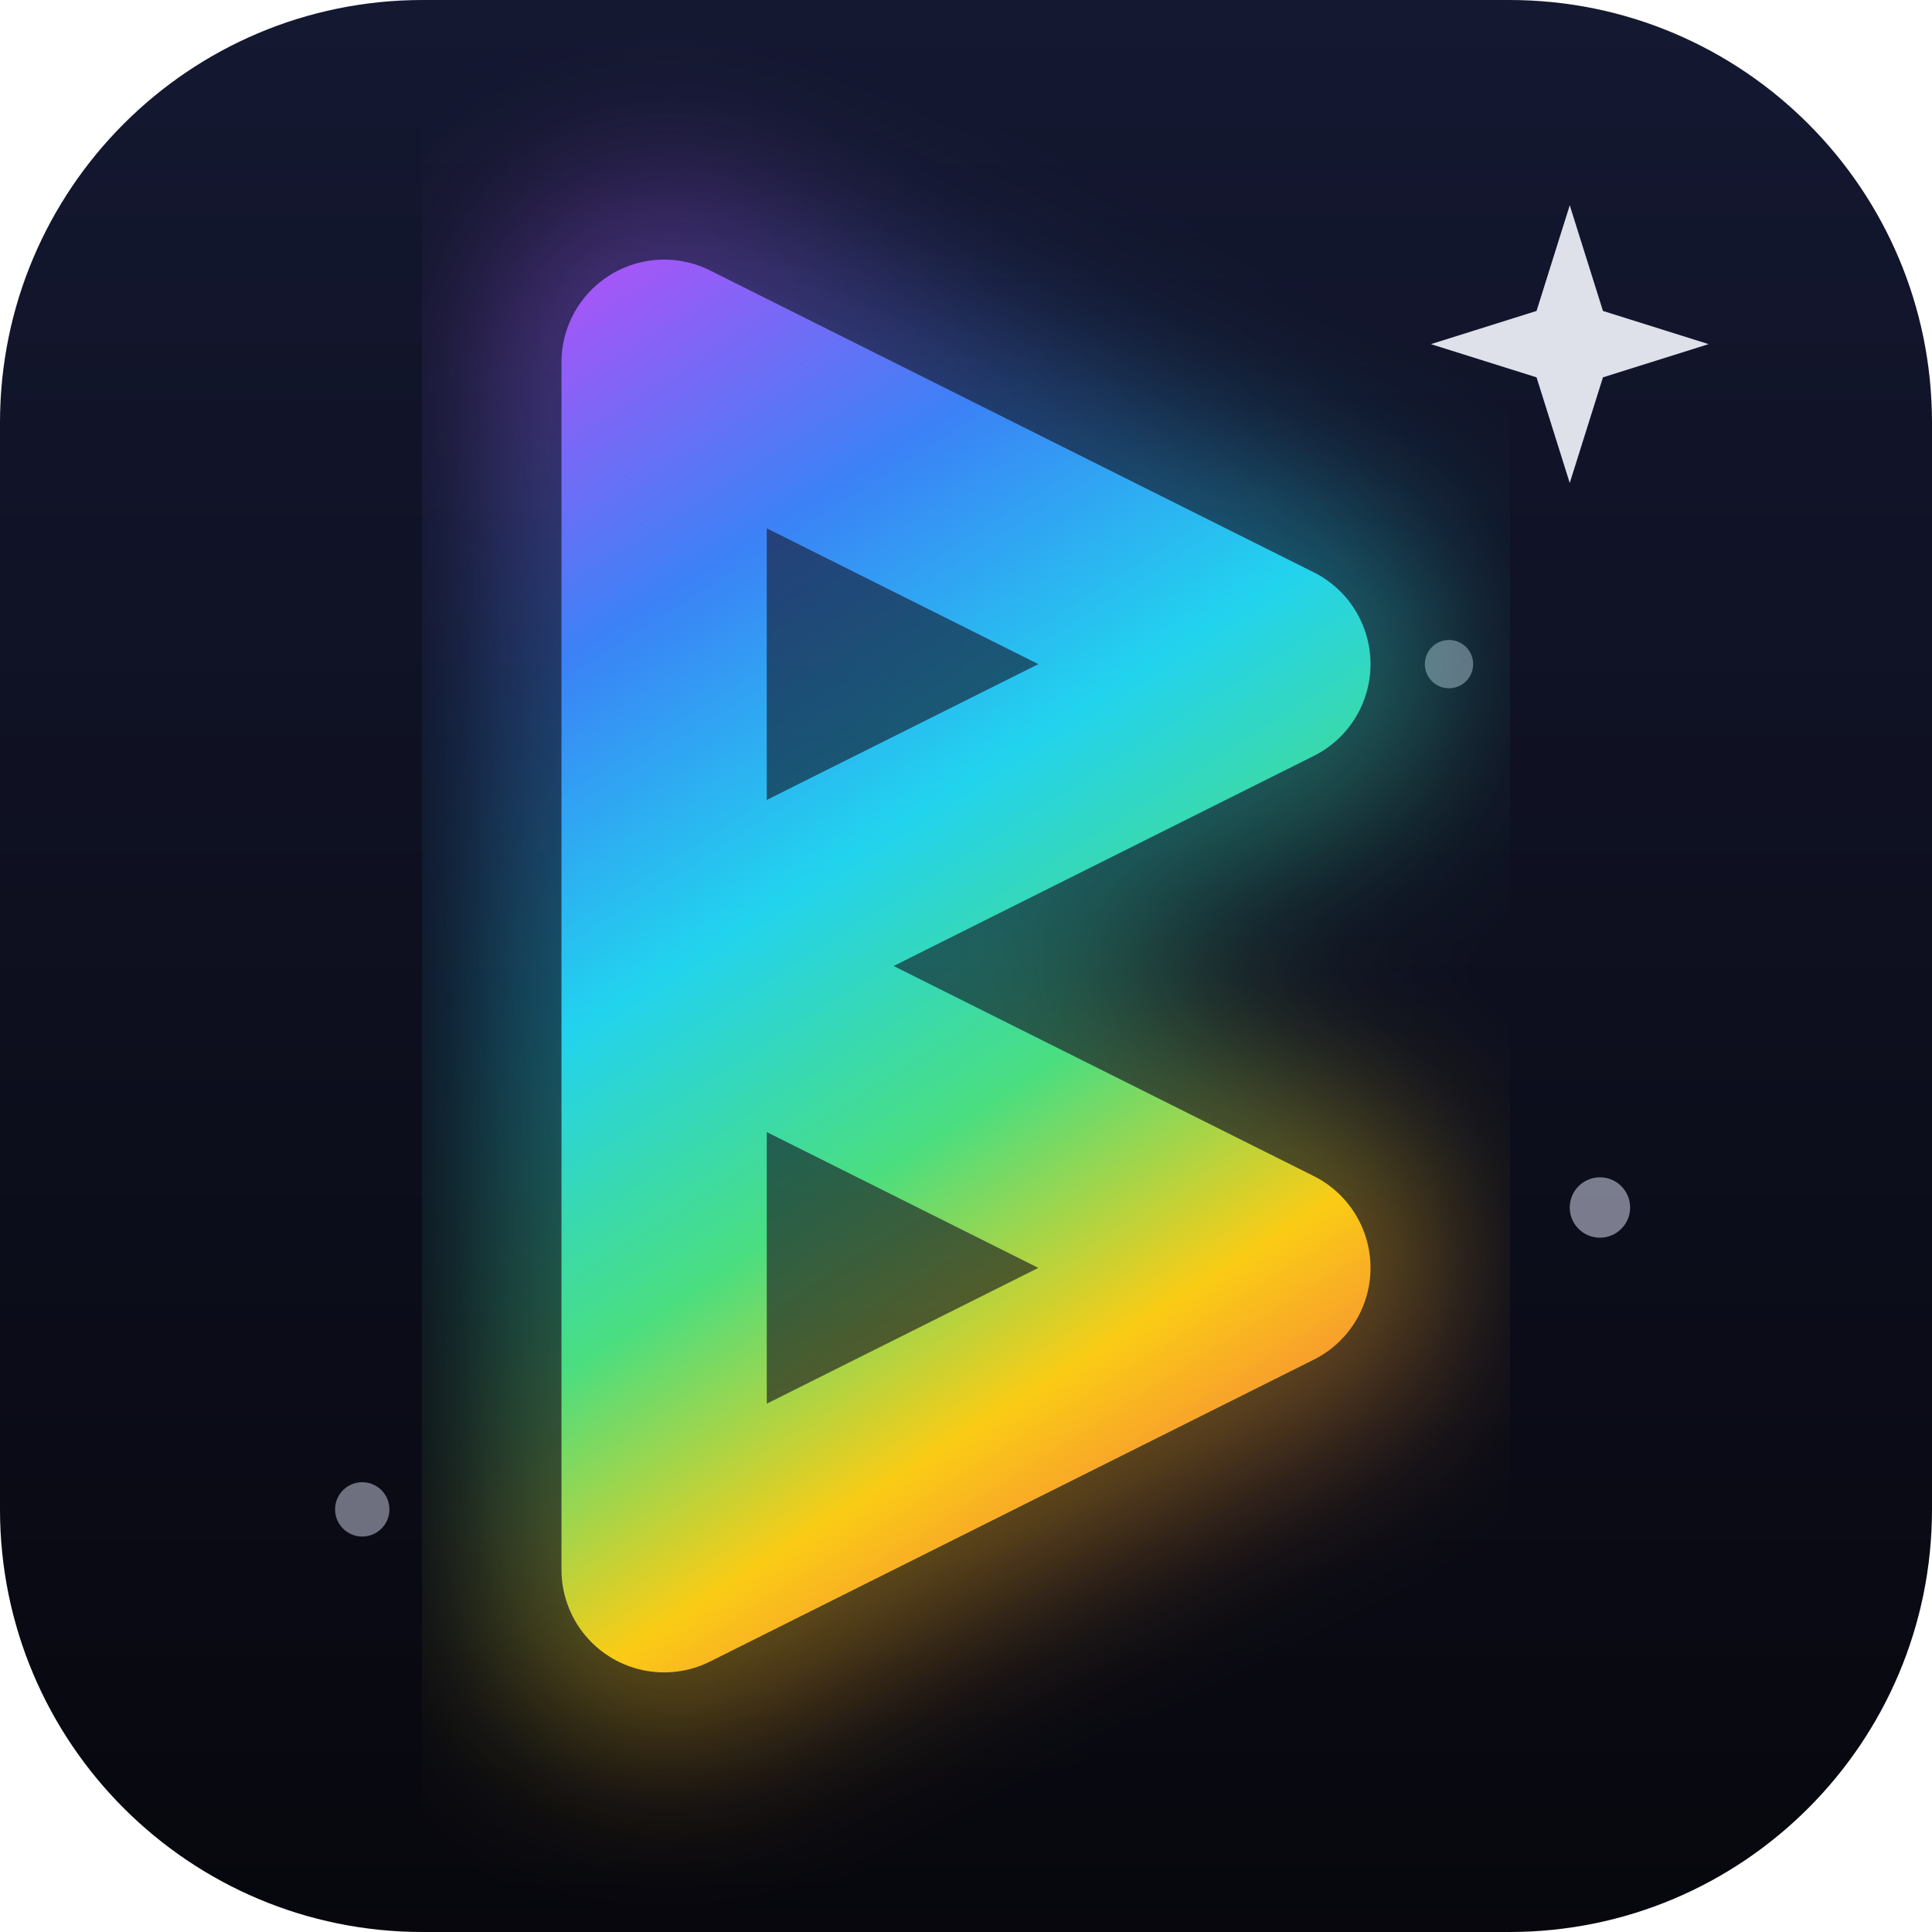
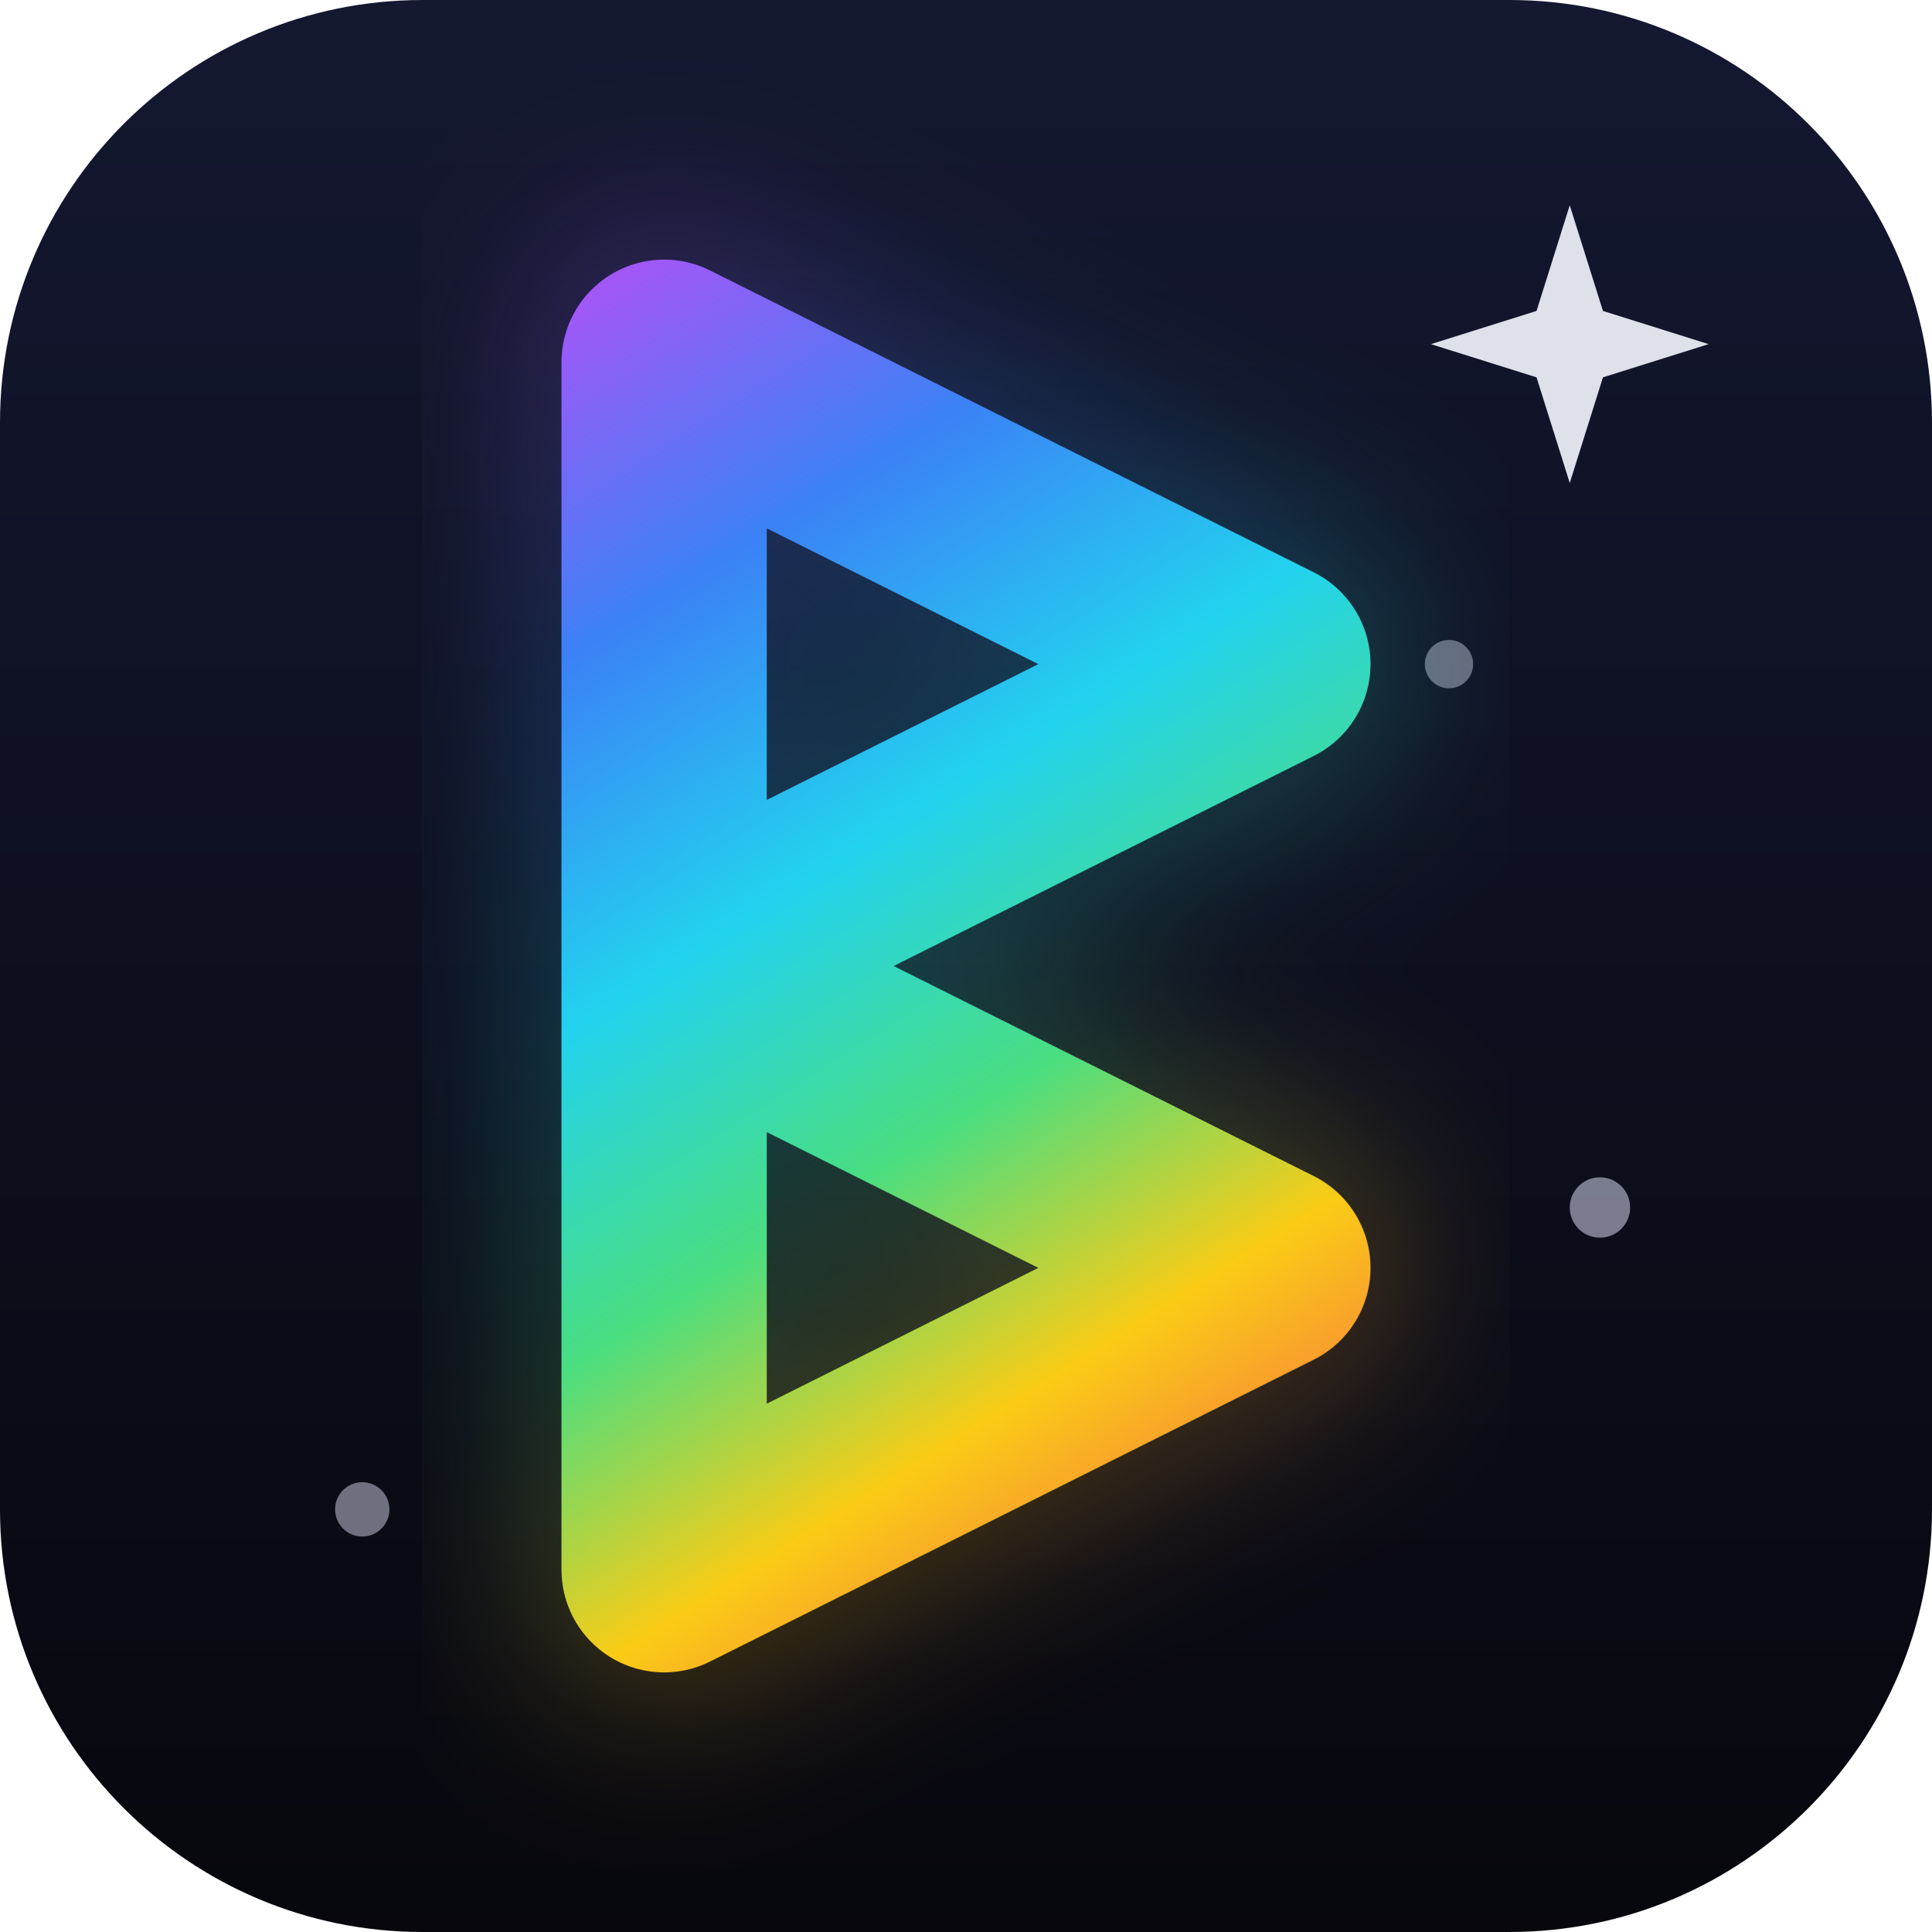
<svg xmlns="http://www.w3.org/2000/svg" viewBox="0 0 32 32">
  <defs>
    <linearGradient id="sky" x1="0" y1="0" x2="0" y2="1">
      <stop offset="0%" stop-color="#141831" />
      <stop offset="100%" stop-color="#07070d" />
    </linearGradient>
    <linearGradient id="spectrum" gradientUnits="userSpaceOnUse" x1="9" y1="5" x2="23" y2="27">
      <stop offset="0%" stop-color="#a855f7" />
      <stop offset="20%" stop-color="#3b82f6" />
      <stop offset="40%" stop-color="#22d3ee" />
      <stop offset="58%" stop-color="#4ade80" />
      <stop offset="75%" stop-color="#facc15" />
      <stop offset="100%" stop-color="#f43f5e" />
    </linearGradient>
    <filter id="soften" x="-40%" y="-40%" width="180%" height="180%">
      <feGaussianBlur stdDeviation="1.3" />
    </filter>
  </defs>
  <rect width="32" height="32" rx="7" fill="url(#sky)" />
  <circle cx="26.5" cy="20" r="0.5" fill="#e8ecff" opacity="0.5" />
  <circle cx="6" cy="25" r="0.45" fill="#e8ecff" opacity="0.45" />
  <circle cx="24" cy="11" r="0.4" fill="#e8ecff" opacity="0.4" />
  <path d="M26 3.4 L26.55 5.15 L28.3 5.7 L26.55 6.25 L26 8 L25.45 6.25 L23.7 5.7 L25.45 5.15 Z" fill="#f4f7ff" opacity="0.9" />
-   <g stroke="url(#spectrum)" fill="none" stroke-linecap="round" stroke-linejoin="round" opacity="0.4" filter="url(#soften)">
-     <path d="M11 6 V26 M11 6 L21 11 L11 16 L21 21 L11 26" stroke-width="6" />
+   <g stroke="url(#spectrum)" fill="none" stroke-linecap="round" stroke-linejoin="round" opacity="0.22" filter="url(#soften)">
+     <path d="M11 6 V26 M11 6 L21 11 L11 16 L21 21 L11 26" stroke-width="5" />
  </g>
  <g stroke="url(#spectrum)" fill="none" stroke-linecap="round" stroke-linejoin="round">
    <path d="M11 6 V26 M11 6 L21 11 L11 16 L21 21 L11 26" stroke-width="3.4" />
  </g>
</svg>
